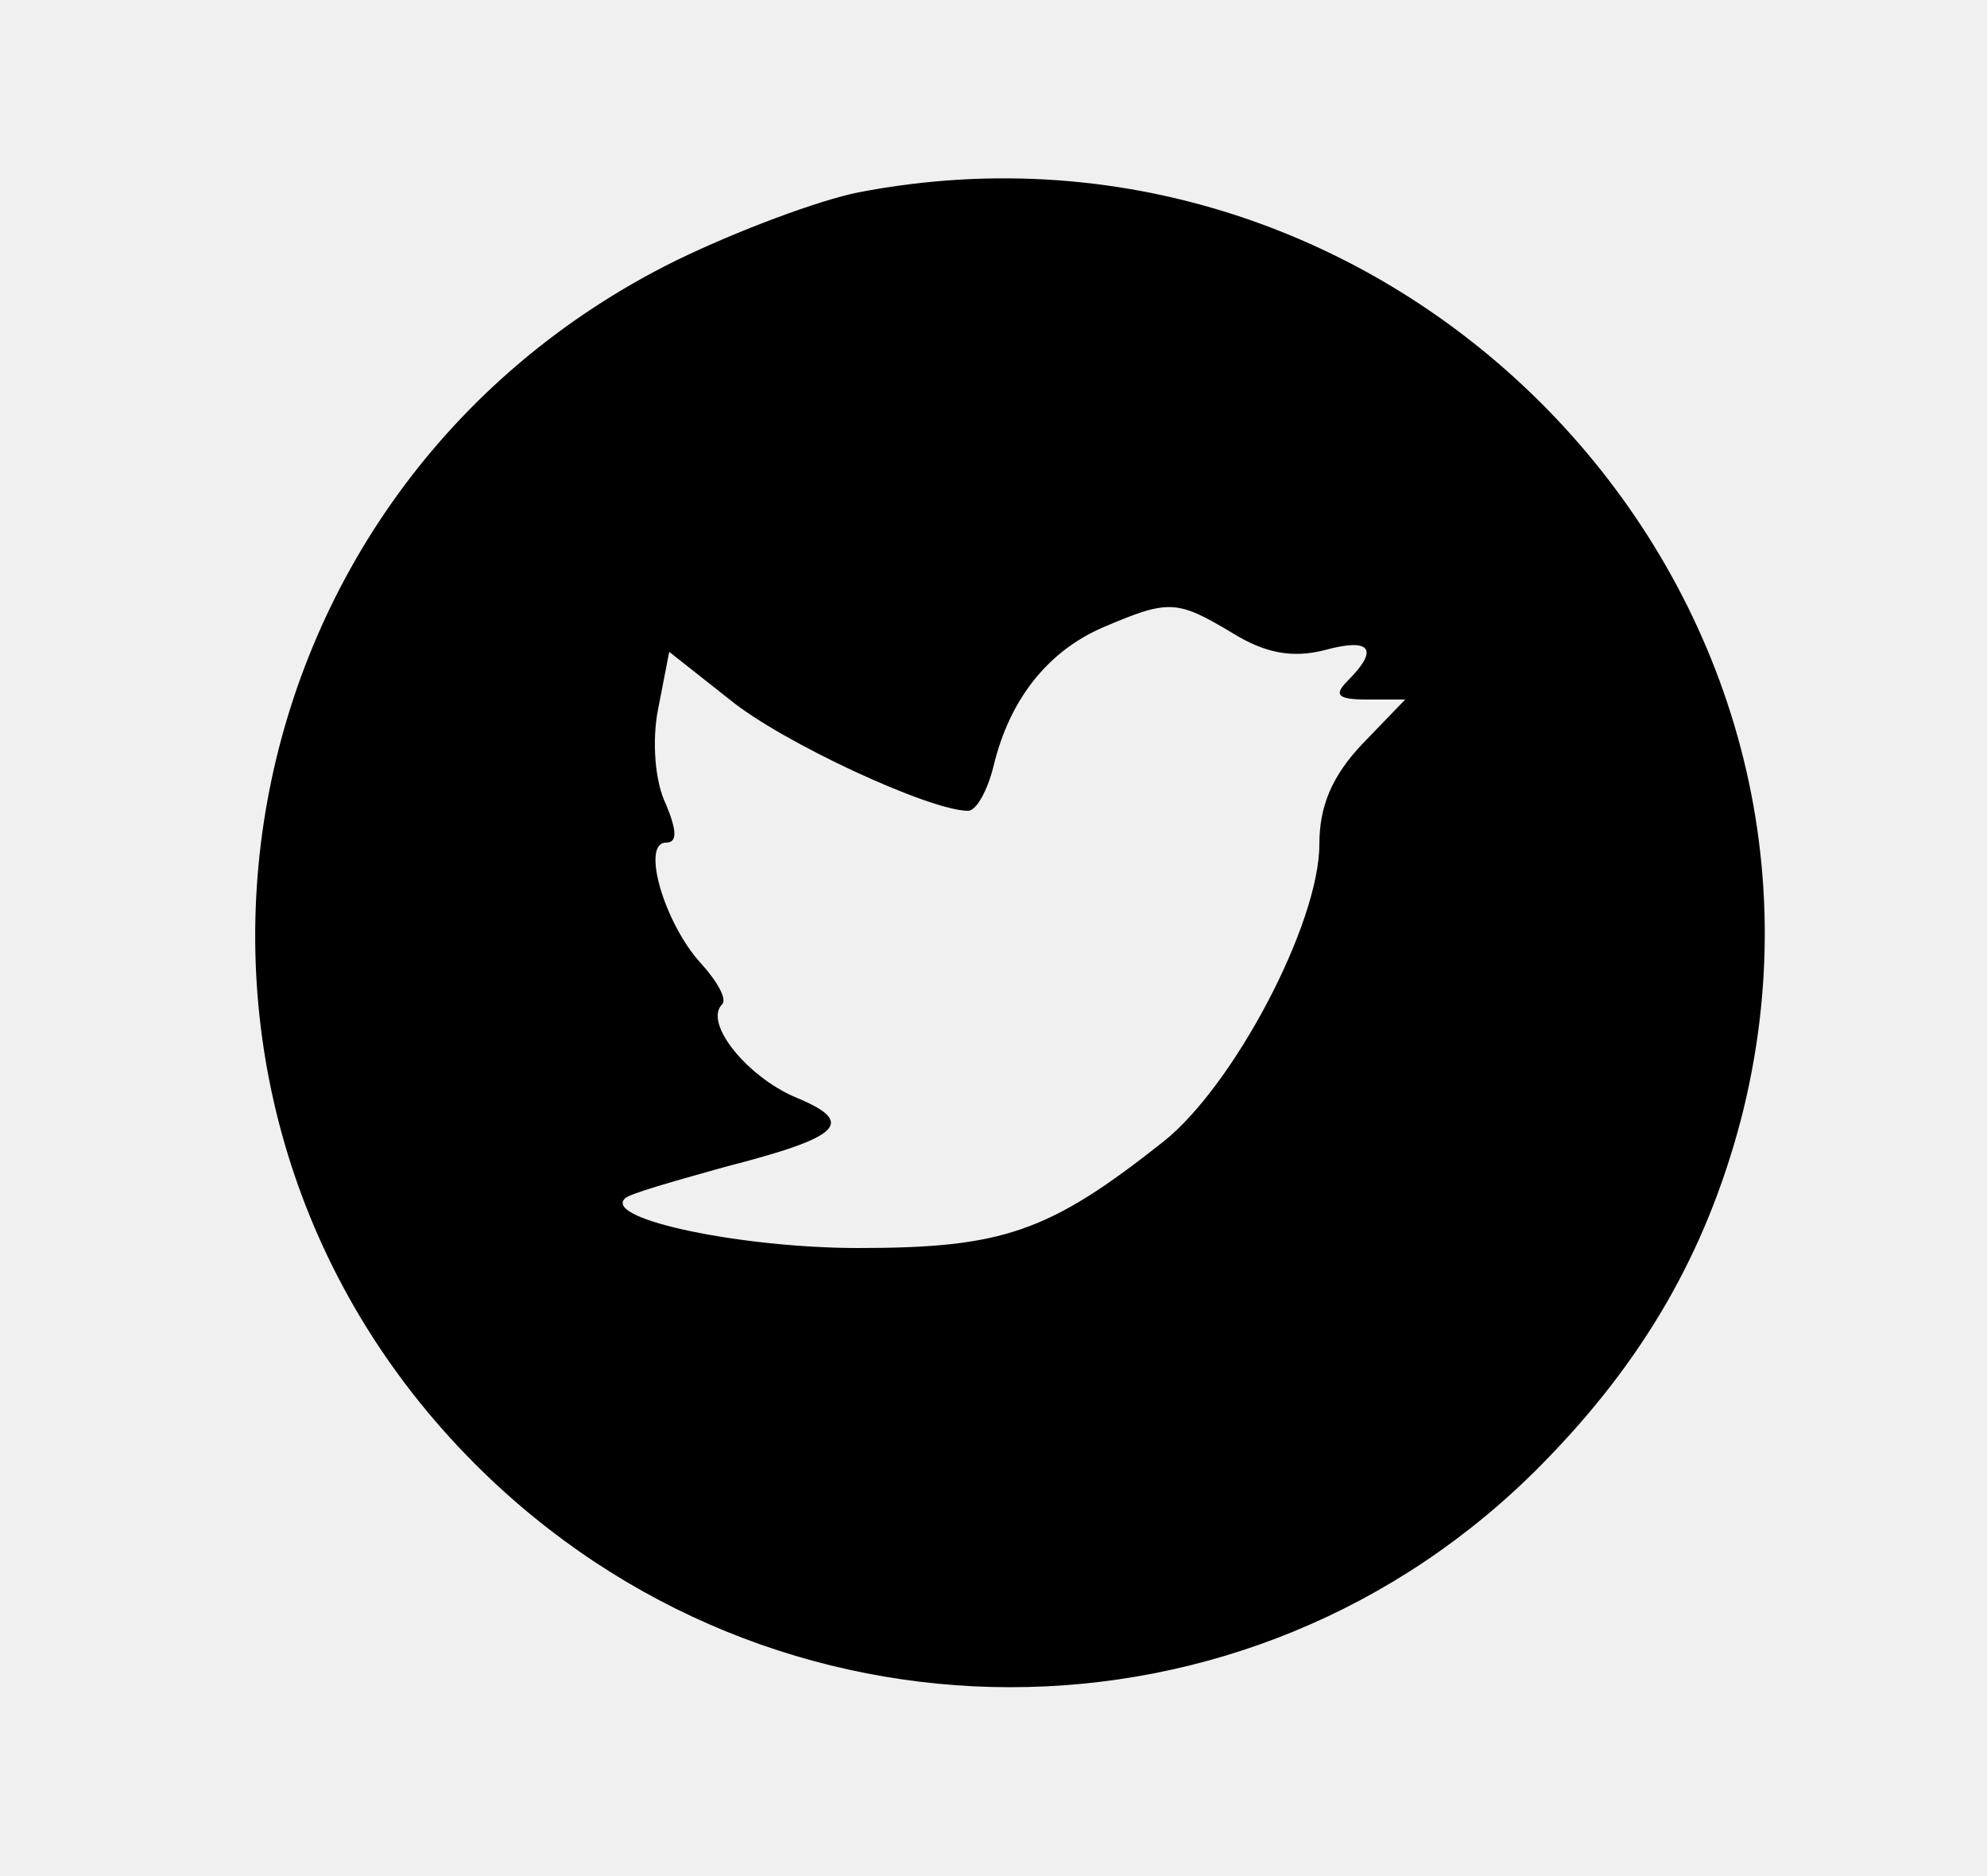
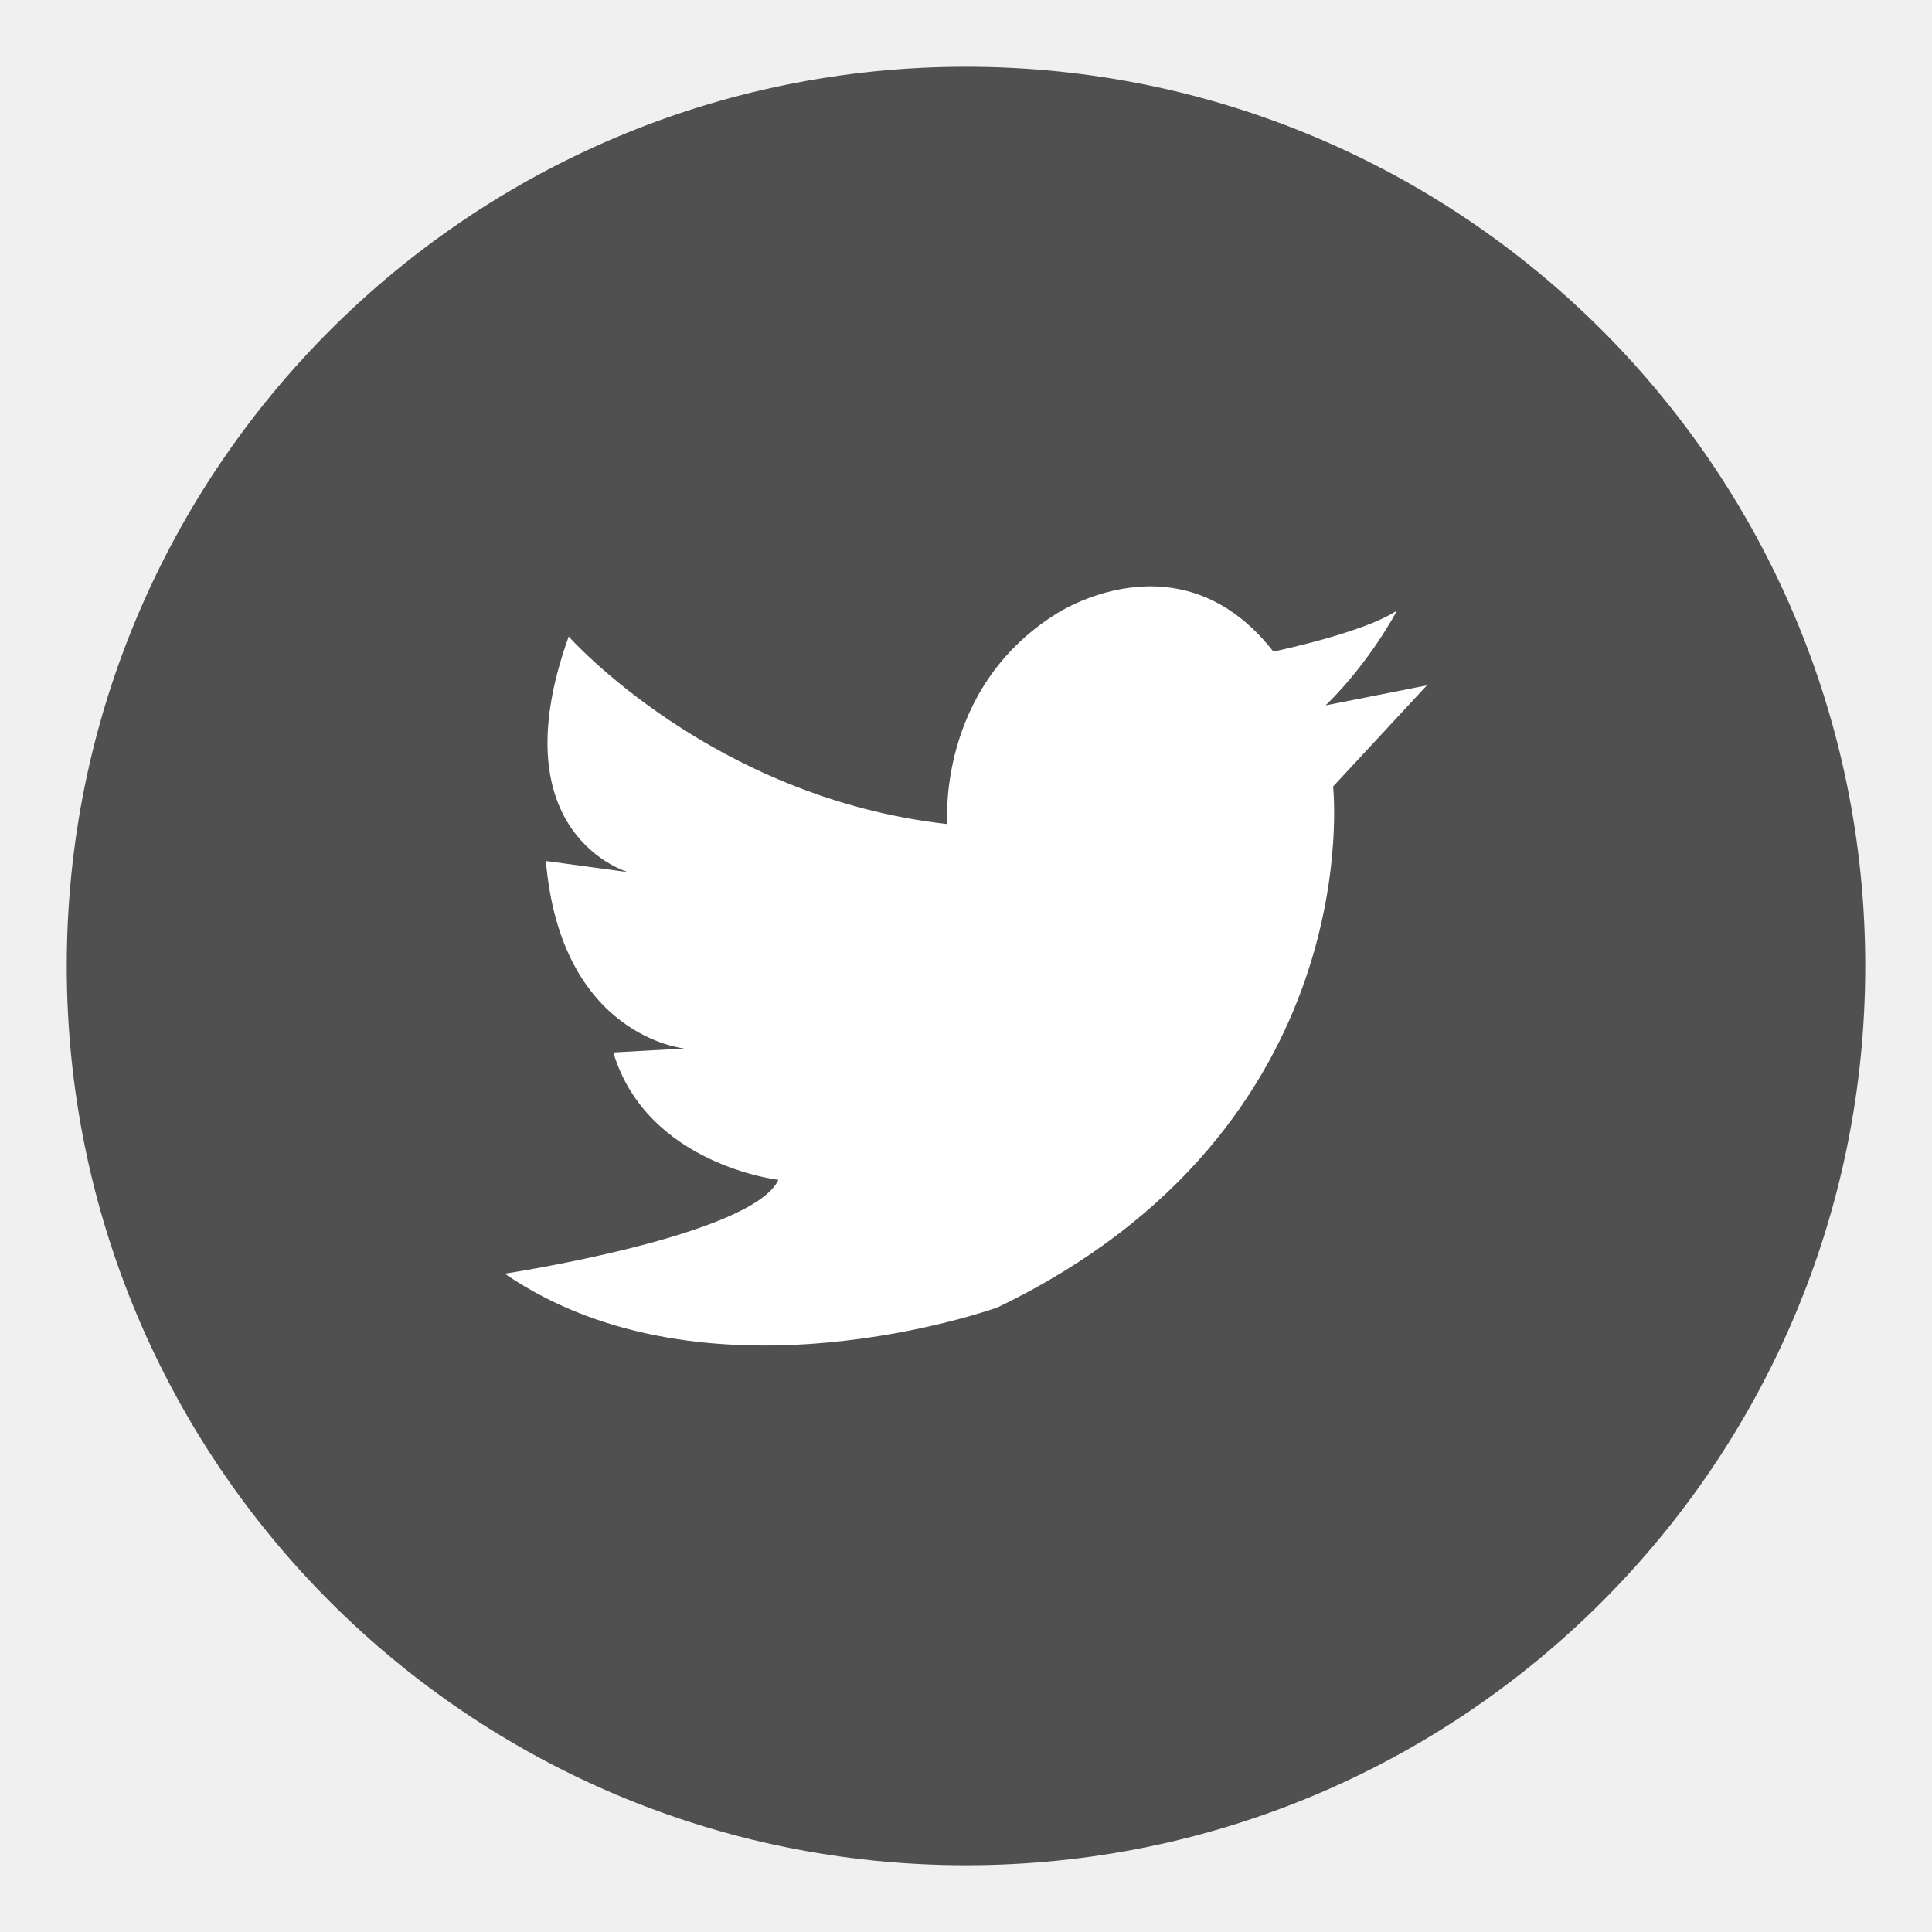
- <svg xmlns="http://www.w3.org/2000/svg" version="1.0" width="125pt" height="118pt" viewBox="0 0 125 118" preserveAspectRatio="xMidYMid meet">
-   <g transform="translate(0,118) scale(0.1,-0.1)" fill="#000000" stroke="none">
-     <path d="M540 1059 c-25 -5 -76 -24 -115 -43 -291 -144 -355 -528 -126 -757 187 -187 487 -187 671 0 64 65 103 133 125 216 87 335 -213 650 -555 584z m235 -277 c21 -13 38 -16 58 -11 29 8 35 1 15 -19 -9 -9 -7 -12 12 -12 l24 0 -27 -28 c-19 -20 -27 -39 -27 -63 0 -50 -54 -152 -98 -187 -72 -57 -101 -67 -192 -67 -73 0 -160 18 -147 31 2 3 31 11 63 20 74 19 83 28 44 44 -30 13 -57 46 -46 58 4 3 -3 15 -13 26 -23 25 -38 76 -22 76 7 0 7 7 0 24 -7 14 -9 40 -5 60 l7 36 38 -30 c33 -27 126 -70 150 -70 5 0 12 12 16 28 10 42 34 72 68 87 42 18 47 18 82 -3z" />
+ <svg xmlns="http://www.w3.org/2000/svg" width="20" height="20" viewBox="0 0 20 20" fill="none">
+   <g clip-path="url(#clip0_6_338)">
+     <path d="M10 19.309C15.141 19.309 19.309 15.141 19.309 10C19.309 4.859 15.141 0.691 10 0.691C4.859 0.691 0.691 4.859 0.691 10C0.691 15.141 4.859 19.309 10 19.309Z" fill="#505050" />
+     <path d="M5.887 6.589C5.887 6.589 7.364 8.258 9.807 8.531C9.807 8.531 9.691 7.135 10.931 6.356C10.931 6.356 12.211 5.502 13.182 6.745C13.182 6.745 14.113 6.553 14.462 6.32C14.462 6.32 14.189 6.847 13.723 7.302L14.771 7.095L13.8 8.142C13.8 8.142 14.189 11.673 10.327 13.534C10.327 13.534 7.32 14.622 5.225 13.185C5.225 13.185 7.785 12.796 8.058 12.214C8.058 12.214 6.698 12.058 6.349 10.895L7.087 10.854C7.087 10.854 5.807 10.738 5.651 8.913L6.505 9.029C6.509 9.033 5.149 8.647 5.887 6.589Z" fill="white" />
  </g>
+   <defs>
+     <clipPath id="clip0_6_338">
+       <rect width="20" height="20" fill="white" />
+     </clipPath>
+   </defs>
</svg>
